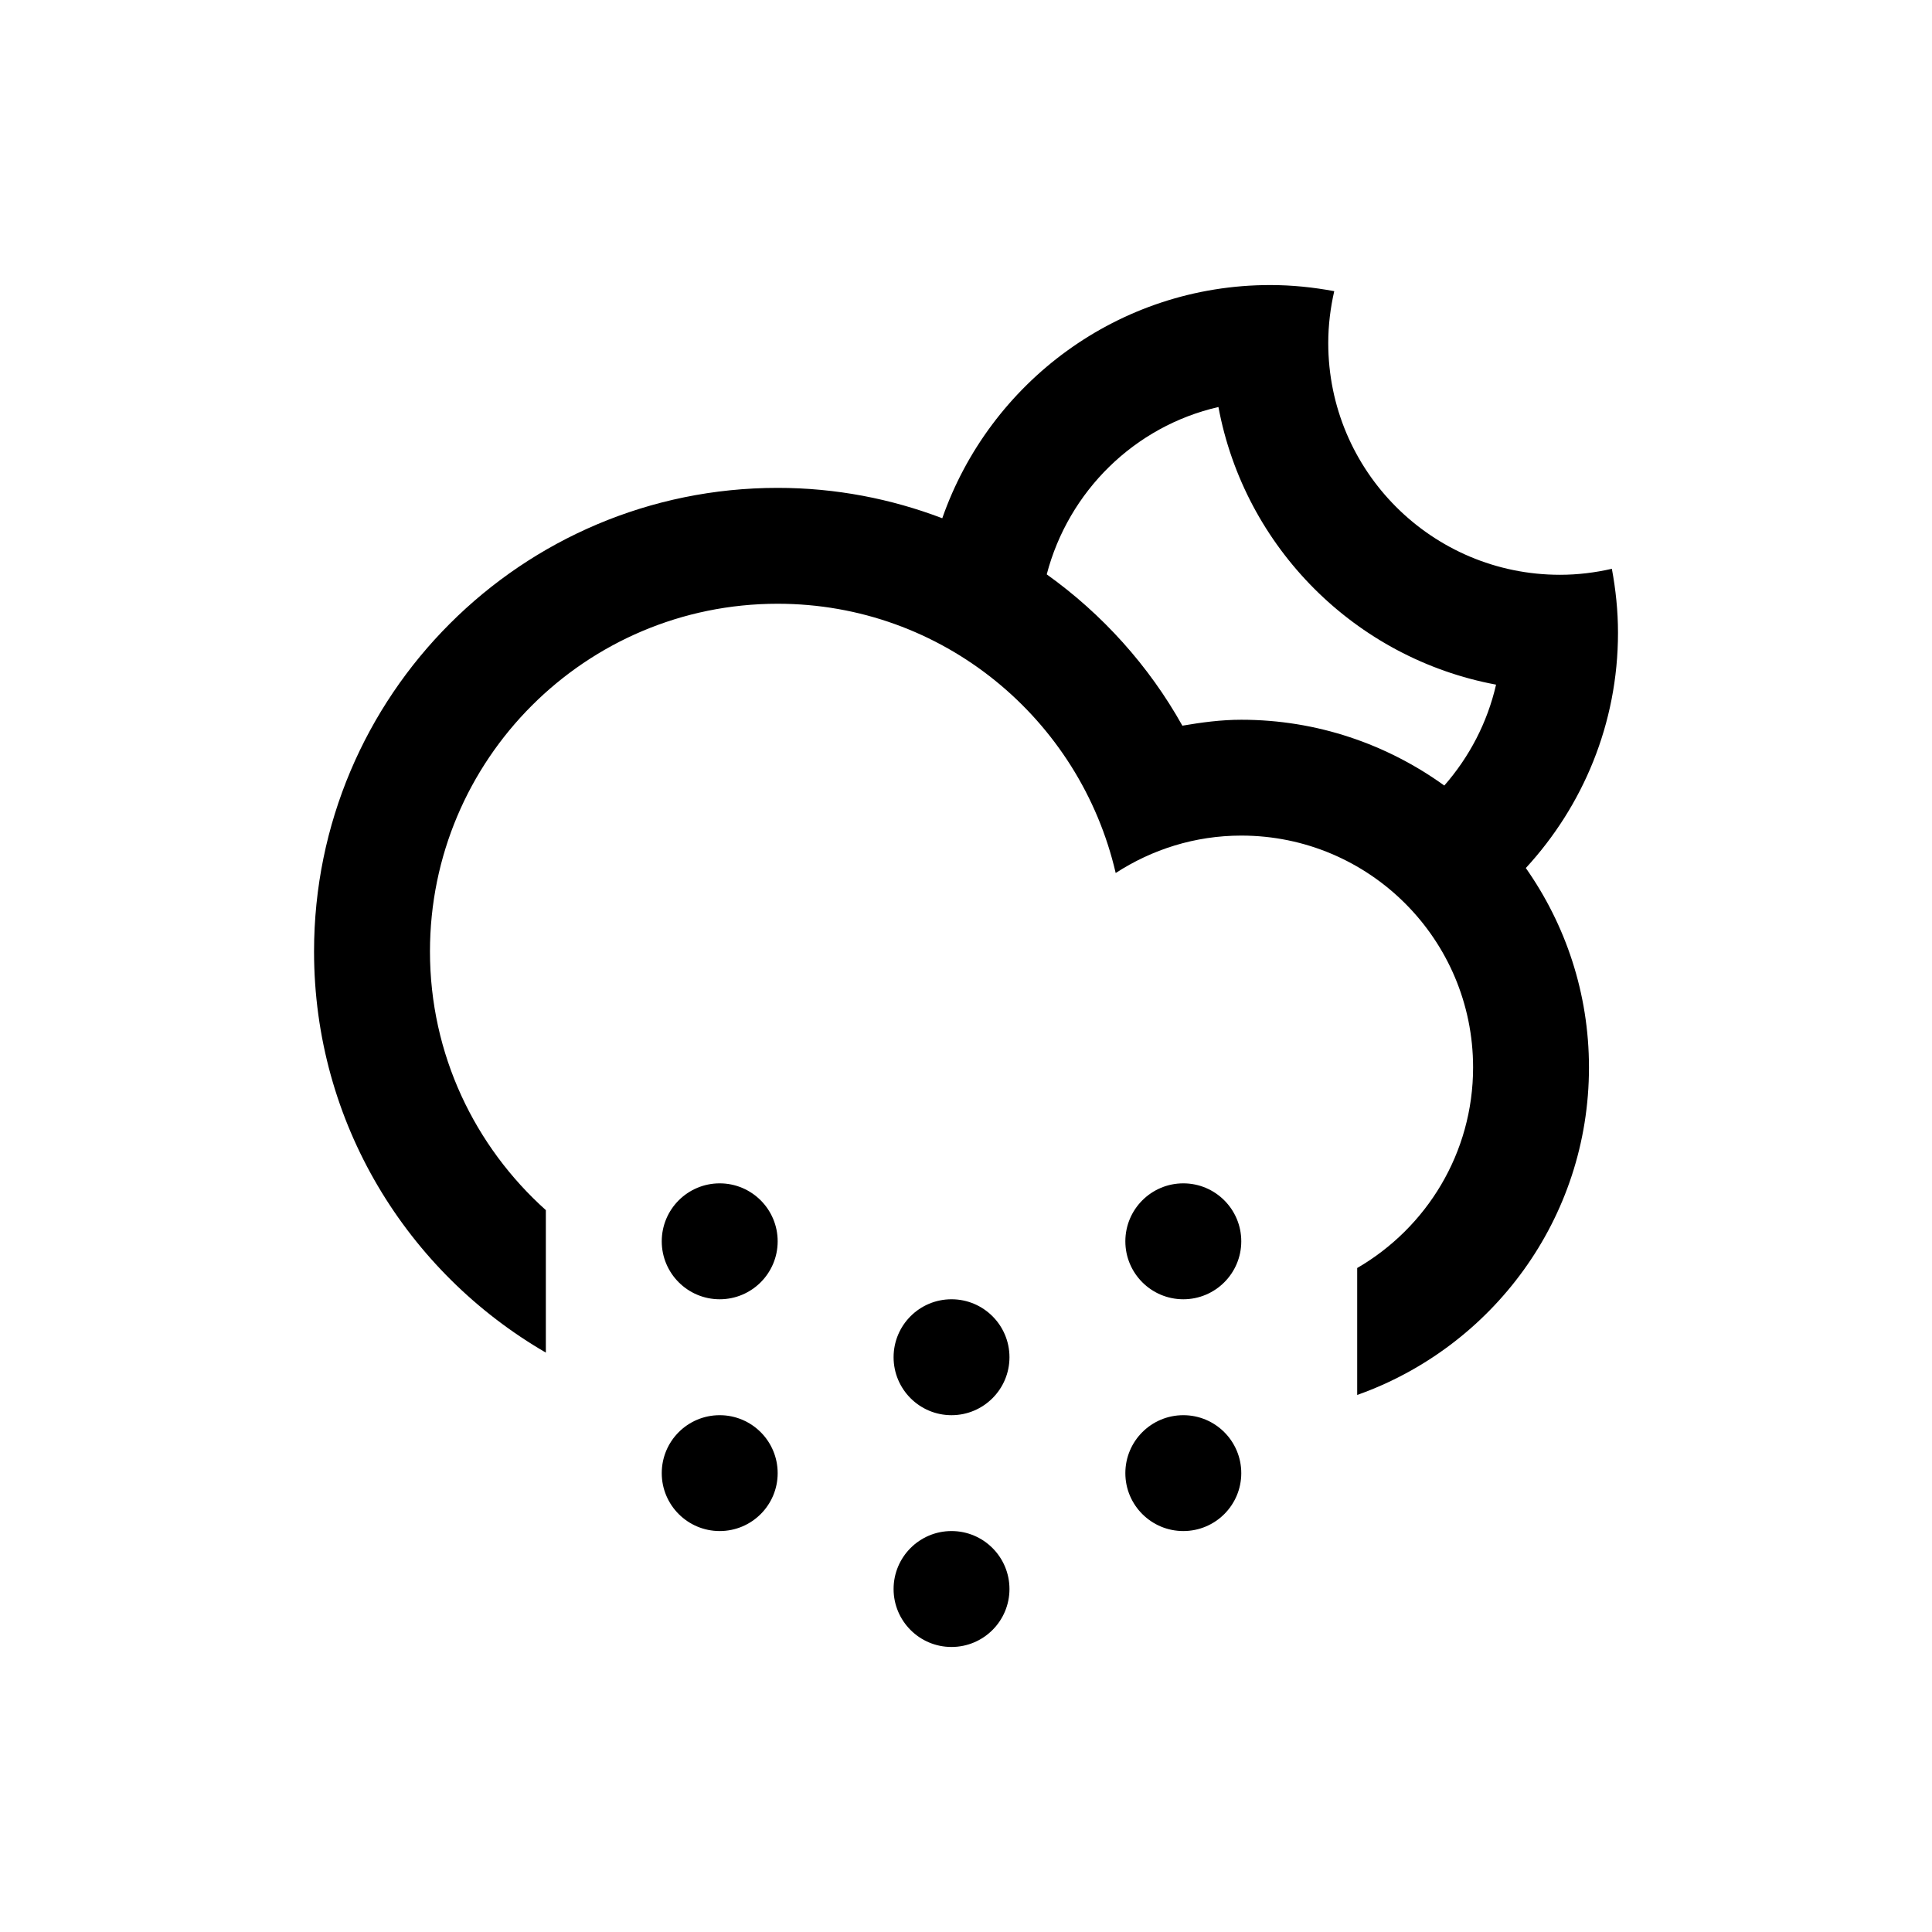
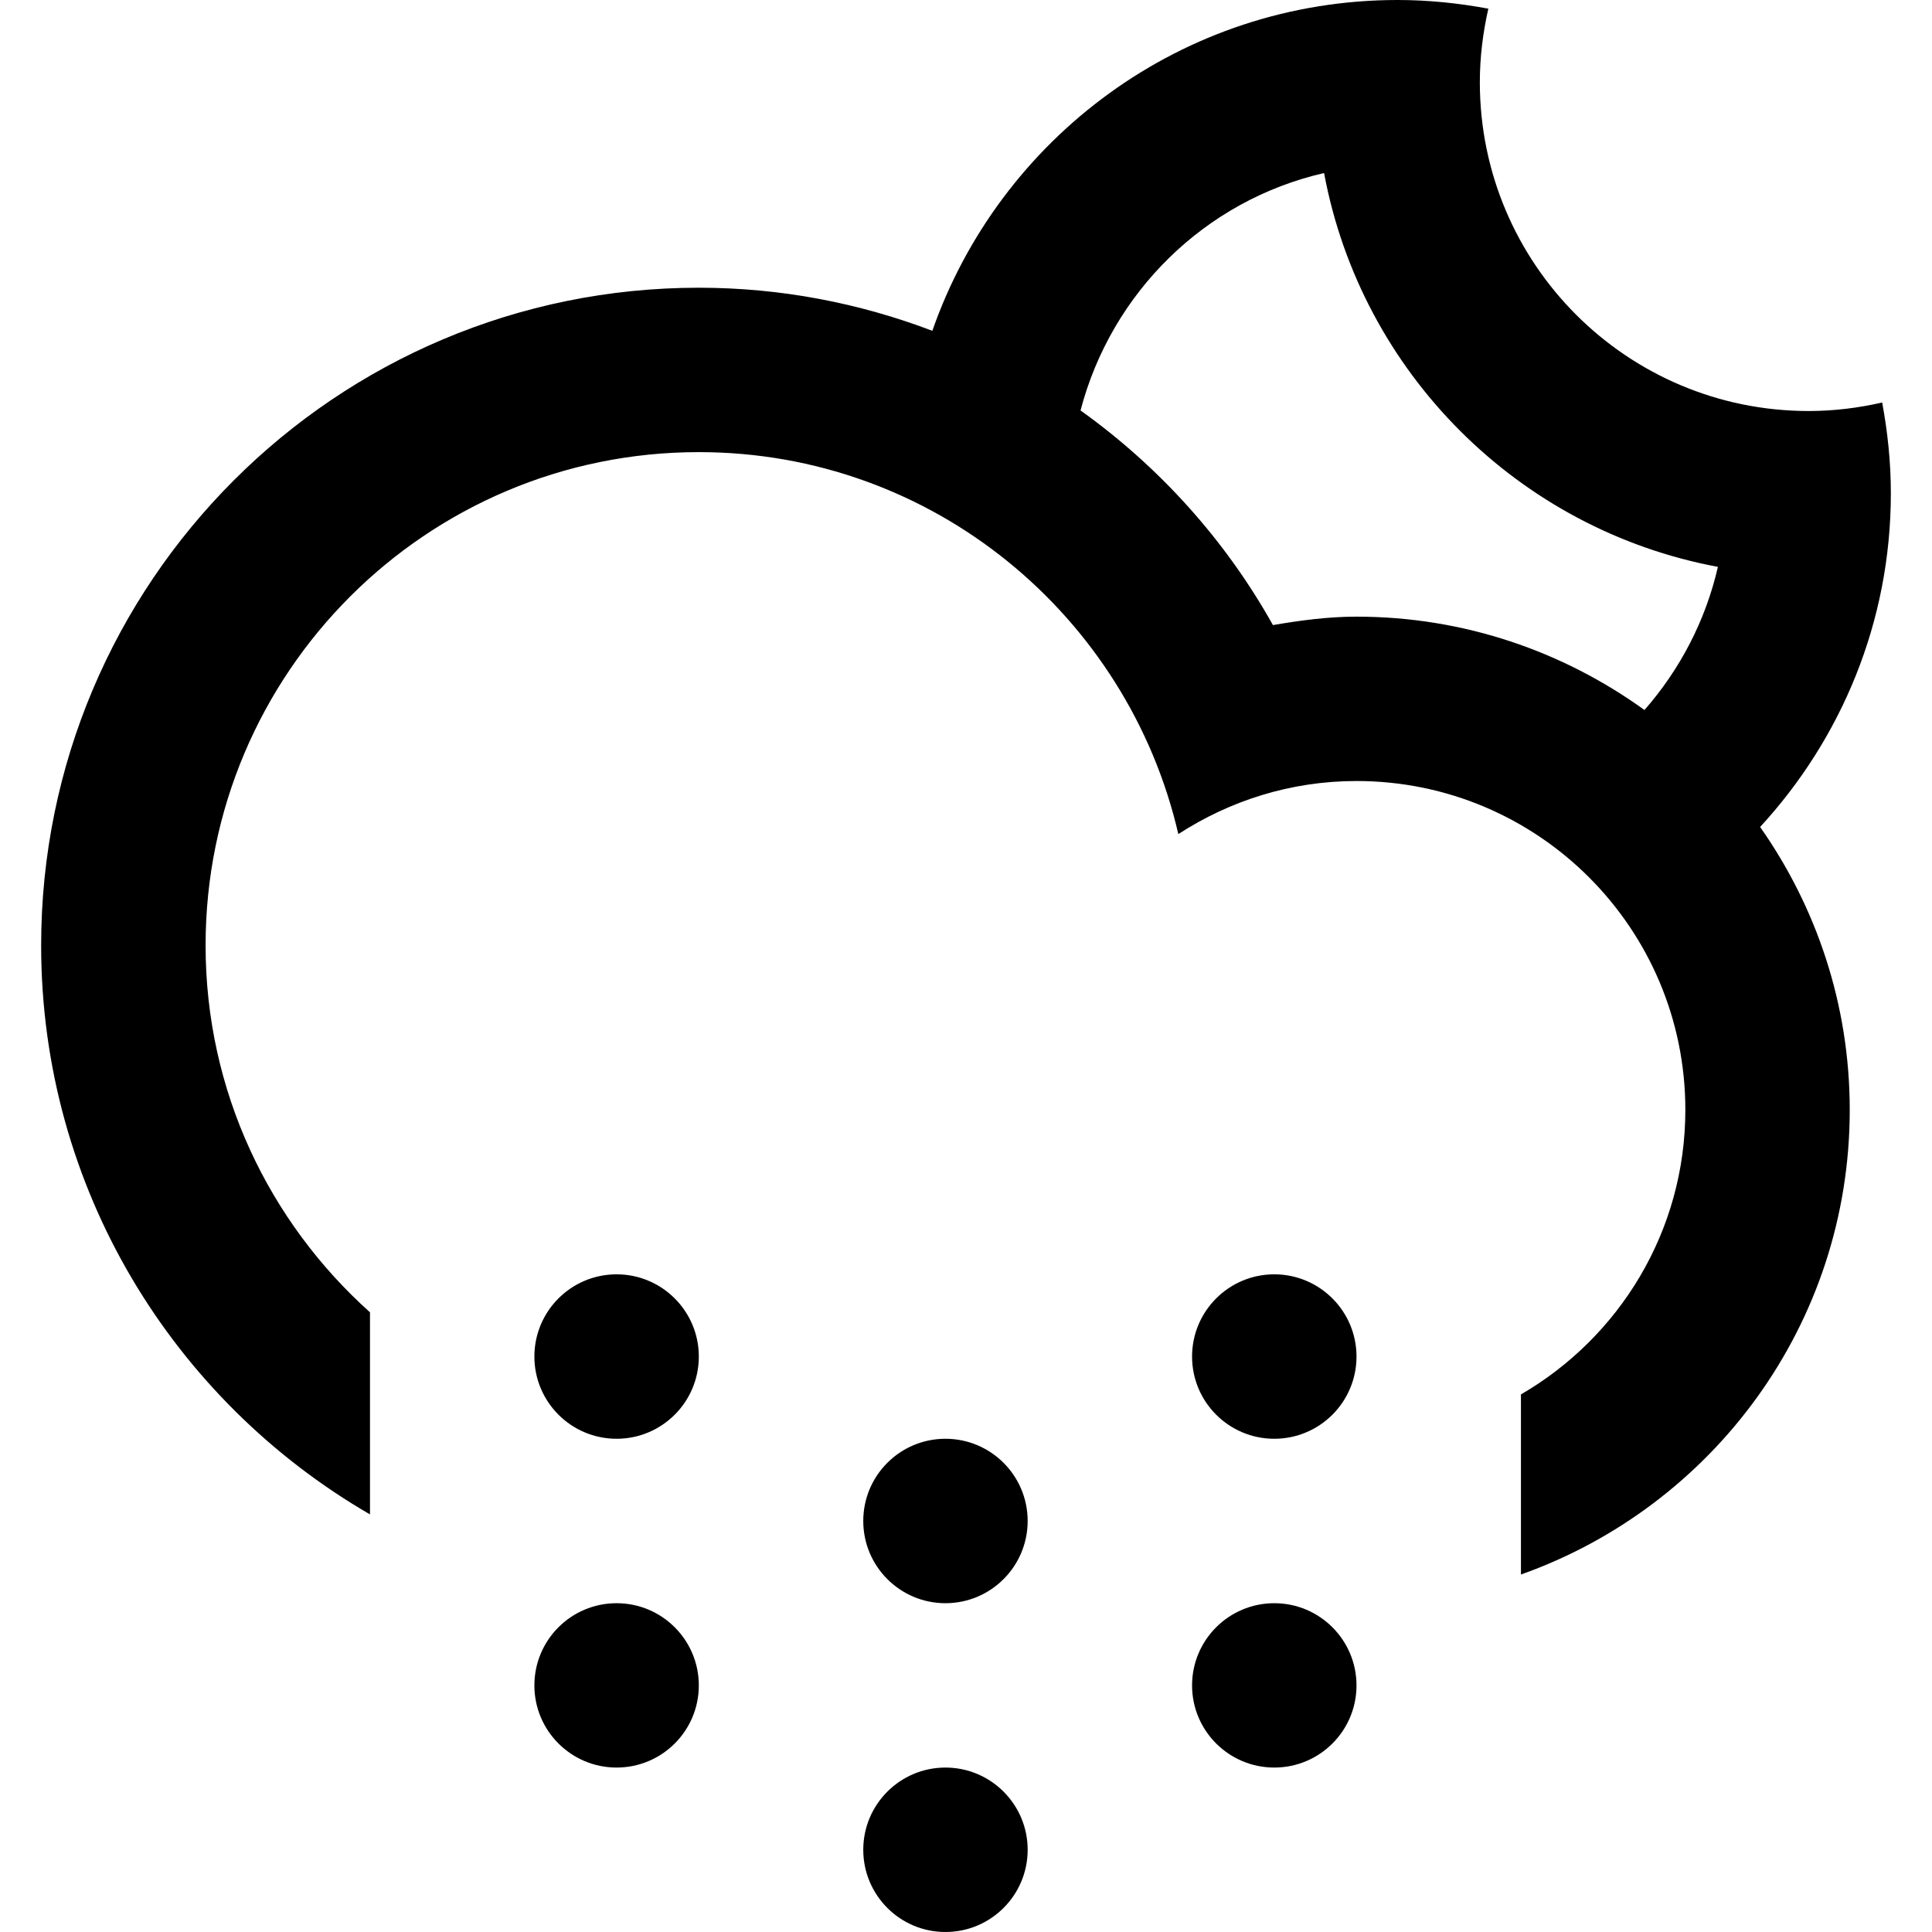
- <svg xmlns="http://www.w3.org/2000/svg" version="1.1" id="Layer_1" x="0px" y="0px" width="100px" height="100px" viewBox="0 0 100 100" enable-background="new 0 0 100 100" xml:space="preserve">
+ <svg xmlns="http://www.w3.org/2000/svg" version="1.1" id="Layer_1" x="0px" y="0px" width="194.273" height="194.273" viewBox="0 0 246.728 246.728" enable-background="new 0 0 100 100" xml:space="preserve">
  <defs id="defs1" />
-   <path fill-rule="evenodd" clip-rule="evenodd" d="m 78.975,44.927 v 0 c 2.054,2.924 3.27,6.479 3.27,10.322 0,7.835 -5.013,14.478 -11.997,16.954 V 65.632 C 73.831,63.554 76.247,59.687 76.247,55.248 76.247,48.623 70.876,43.25 64.249,43.25 c -2.401,0 -4.626,0.72 -6.501,1.937 C 55.901,37.211 48.788,31.25 40.252,31.25 c -9.941,0 -17.997,8.059 -17.997,18 0,5.324 2.325,10.094 5.998,13.386 V 70.01 C 21.087,65.858 16.255,58.127 16.255,49.25 c 0,-13.252 10.743,-23.998 23.997,-23.998 3.003,0 5.871,0.564 8.52,1.572 v 0 c 2.453,-7.023 9.117,-12.07 16.977,-12.07 1.133,0 2.235,0.117 3.311,0.317 -0.197,0.864 -0.31,1.761 -0.31,2.683 0,6.627 5.37,11.997 11.997,11.997 0.924,0 1.819,-0.113 2.683,-0.31 0.2,1.075 0.317,2.179 0.317,3.311 0,4.704 -1.817,8.97 -4.77,12.177 z M 63.065,21.067 c -4.348,0.996 -7.761,4.365 -8.886,8.662 2.877,2.058 5.285,4.728 7.02,7.832 0.996,-0.17 2.004,-0.307 3.05,-0.307 3.925,0 7.55,1.272 10.508,3.406 v 0 c 1.287,-1.47 2.228,-3.251 2.679,-5.223 -7.281,-1.357 -13.014,-7.089 -14.37,-14.37 z M 37.252,61.25 c 1.656,0 3,1.344 3,3 0,1.657 -1.344,3 -3,3 -1.656,0 -3,-1.343 -3,-3 0,-1.656 1.343,-3 3,-3 z m 0,12 c 1.656,0 3,1.343 3,3 0,1.656 -1.344,2.997 -3,2.997 -1.656,0 -3,-1.343 -3,-2.997 0,-1.659 1.343,-3 3,-3 z m 11.998,-6 c 1.656,0 3,1.343 3,3 0,1.656 -1.344,3 -3,3 -1.656,0 -2.998,-1.344 -2.998,-3 0,-1.659 1.343,-3 2.998,-3 z m 0,11.997 c 1.656,0 3,1.344 3,3 0,1.657 -1.344,3 -3,3 -1.656,0 -2.998,-1.343 -2.998,-3 0,-1.656 1.343,-3 2.998,-3 z M 61.248,61.25 c 1.656,0 3,1.344 3,3 0,1.657 -1.344,3 -3,3 -1.656,0 -3,-1.343 -3,-3 0,-1.656 1.344,-3 3,-3 z m 0,12 c 1.656,0 3,1.343 3,3 0,1.656 -1.344,2.997 -3,2.997 -1.656,0 -3,-1.343 -3,-2.997 0,-1.659 1.344,-3 3,-3 z" id="path1" style="stroke-width:1.5" />
+   <path fill-rule="evenodd" clip-rule="evenodd" d="m 224.778,105.609 v 0 c 7.187,10.232 11.445,22.675 11.445,36.125 0,27.421 -17.546,50.673 -41.989,59.341 v -23 c 12.537,-7.271 20.995,-20.806 20.995,-36.34 0,-23.189 -18.8,-41.995 -41.995,-41.995 -8.405,0 -16.191,2.52 -22.753,6.778 C 144.018,78.603 119.122,57.739 89.244,57.739 c -34.792,0 -62.989,28.208 -62.989,63 0,18.632 8.137,35.327 20.995,46.851 v 25.809 c -25.079,-14.532 -41.995,-41.59 -41.995,-72.66 0,-46.384 37.6,-83.995 83.99,-83.995 10.511,0 20.548,1.974 29.82,5.502 v 0 C 127.648,17.666 150.974,0 178.484,0 c 3.964,0 7.822,0.409 11.587,1.108 -0.688,3.024 -1.087,6.163 -1.087,9.392 0,23.195 18.795,41.989 41.989,41.989 3.234,0 6.368,-0.394 9.392,-1.087 0.698,3.764 1.108,7.628 1.108,11.587 0,16.464 -6.358,31.395 -16.695,42.62 z M 169.092,22.097 c -15.22,3.486 -27.163,15.277 -31.101,30.319 10.069,7.203 18.496,16.548 24.57,27.41 3.486,-0.593 7.014,-1.076 10.673,-1.076 13.739,0 26.423,4.452 36.776,11.923 v 0 c 4.505,-5.145 7.796,-11.377 9.377,-18.28 -25.483,-4.751 -45.549,-24.811 -50.295,-50.295 z M 78.744,162.739 c 5.796,0 10.5,4.704 10.5,10.5 0,5.801 -4.704,10.5 -10.5,10.5 -5.796,0 -10.5,-4.699 -10.5,-10.5 0,-5.796 4.699,-10.5 10.5,-10.5 z m 0,42 c 5.796,0 10.5,4.699 10.5,10.5 0,5.796 -4.704,10.489 -10.5,10.489 -5.796,0 -10.5,-4.699 -10.5,-10.489 0,-5.806 4.699,-10.5 10.5,-10.5 z m 41.995,-21 c 5.796,0 10.5,4.699 10.5,10.5 0,5.796 -4.704,10.5 -10.5,10.5 -5.796,0 -10.495,-4.704 -10.495,-10.5 0,-5.806 4.699,-10.5 10.495,-10.5 z m 0,41.989 c 5.796,0 10.5,4.704 10.5,10.5 0,5.801 -4.704,10.5 -10.5,10.5 -5.796,0 -10.495,-4.699 -10.495,-10.5 0,-5.796 4.699,-10.5 10.495,-10.5 z m 41.995,-62.989 c 5.796,0 10.5,4.704 10.5,10.5 0,5.801 -4.704,10.5 -10.5,10.5 -5.796,0 -10.5,-4.699 -10.5,-10.5 0,-5.796 4.704,-10.5 10.5,-10.5 z m 0,42 c 5.796,0 10.5,4.699 10.5,10.5 0,5.796 -4.704,10.489 -10.5,10.489 -5.796,0 -10.5,-4.699 -10.5,-10.489 0,-5.806 4.704,-10.5 10.5,-10.5 z" id="path1" style="stroke-width:5.25" />
</svg>
